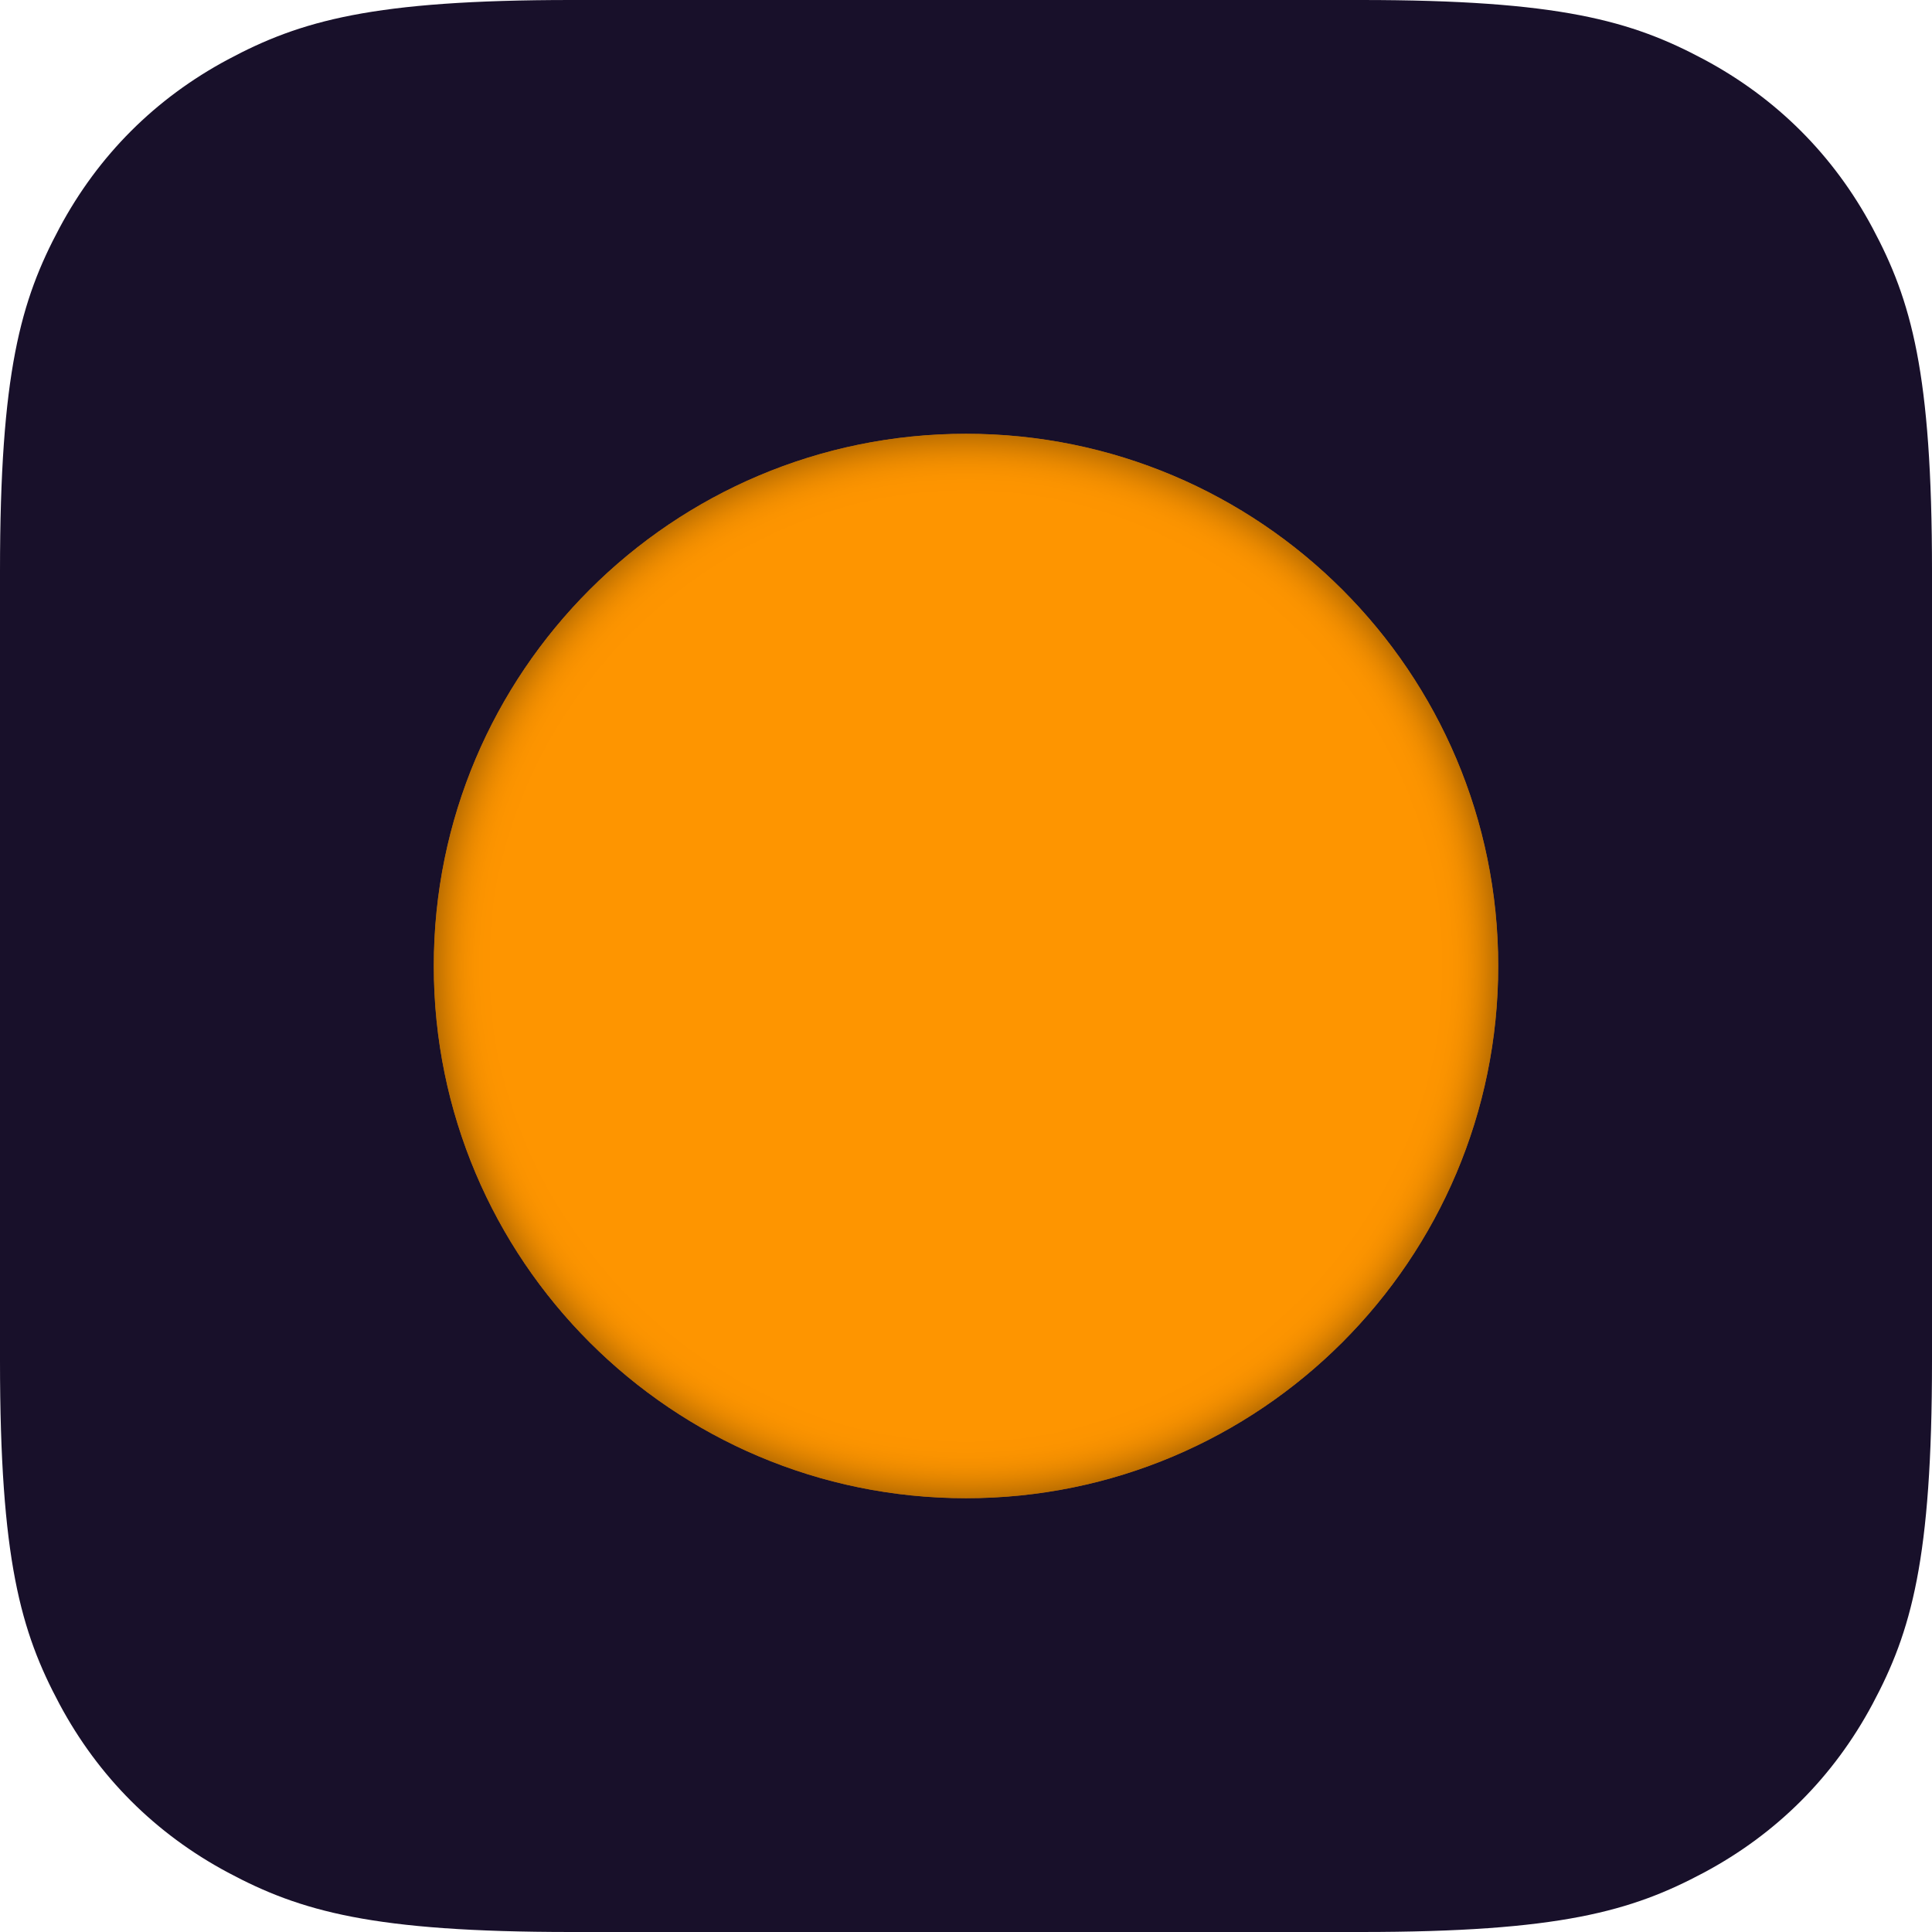
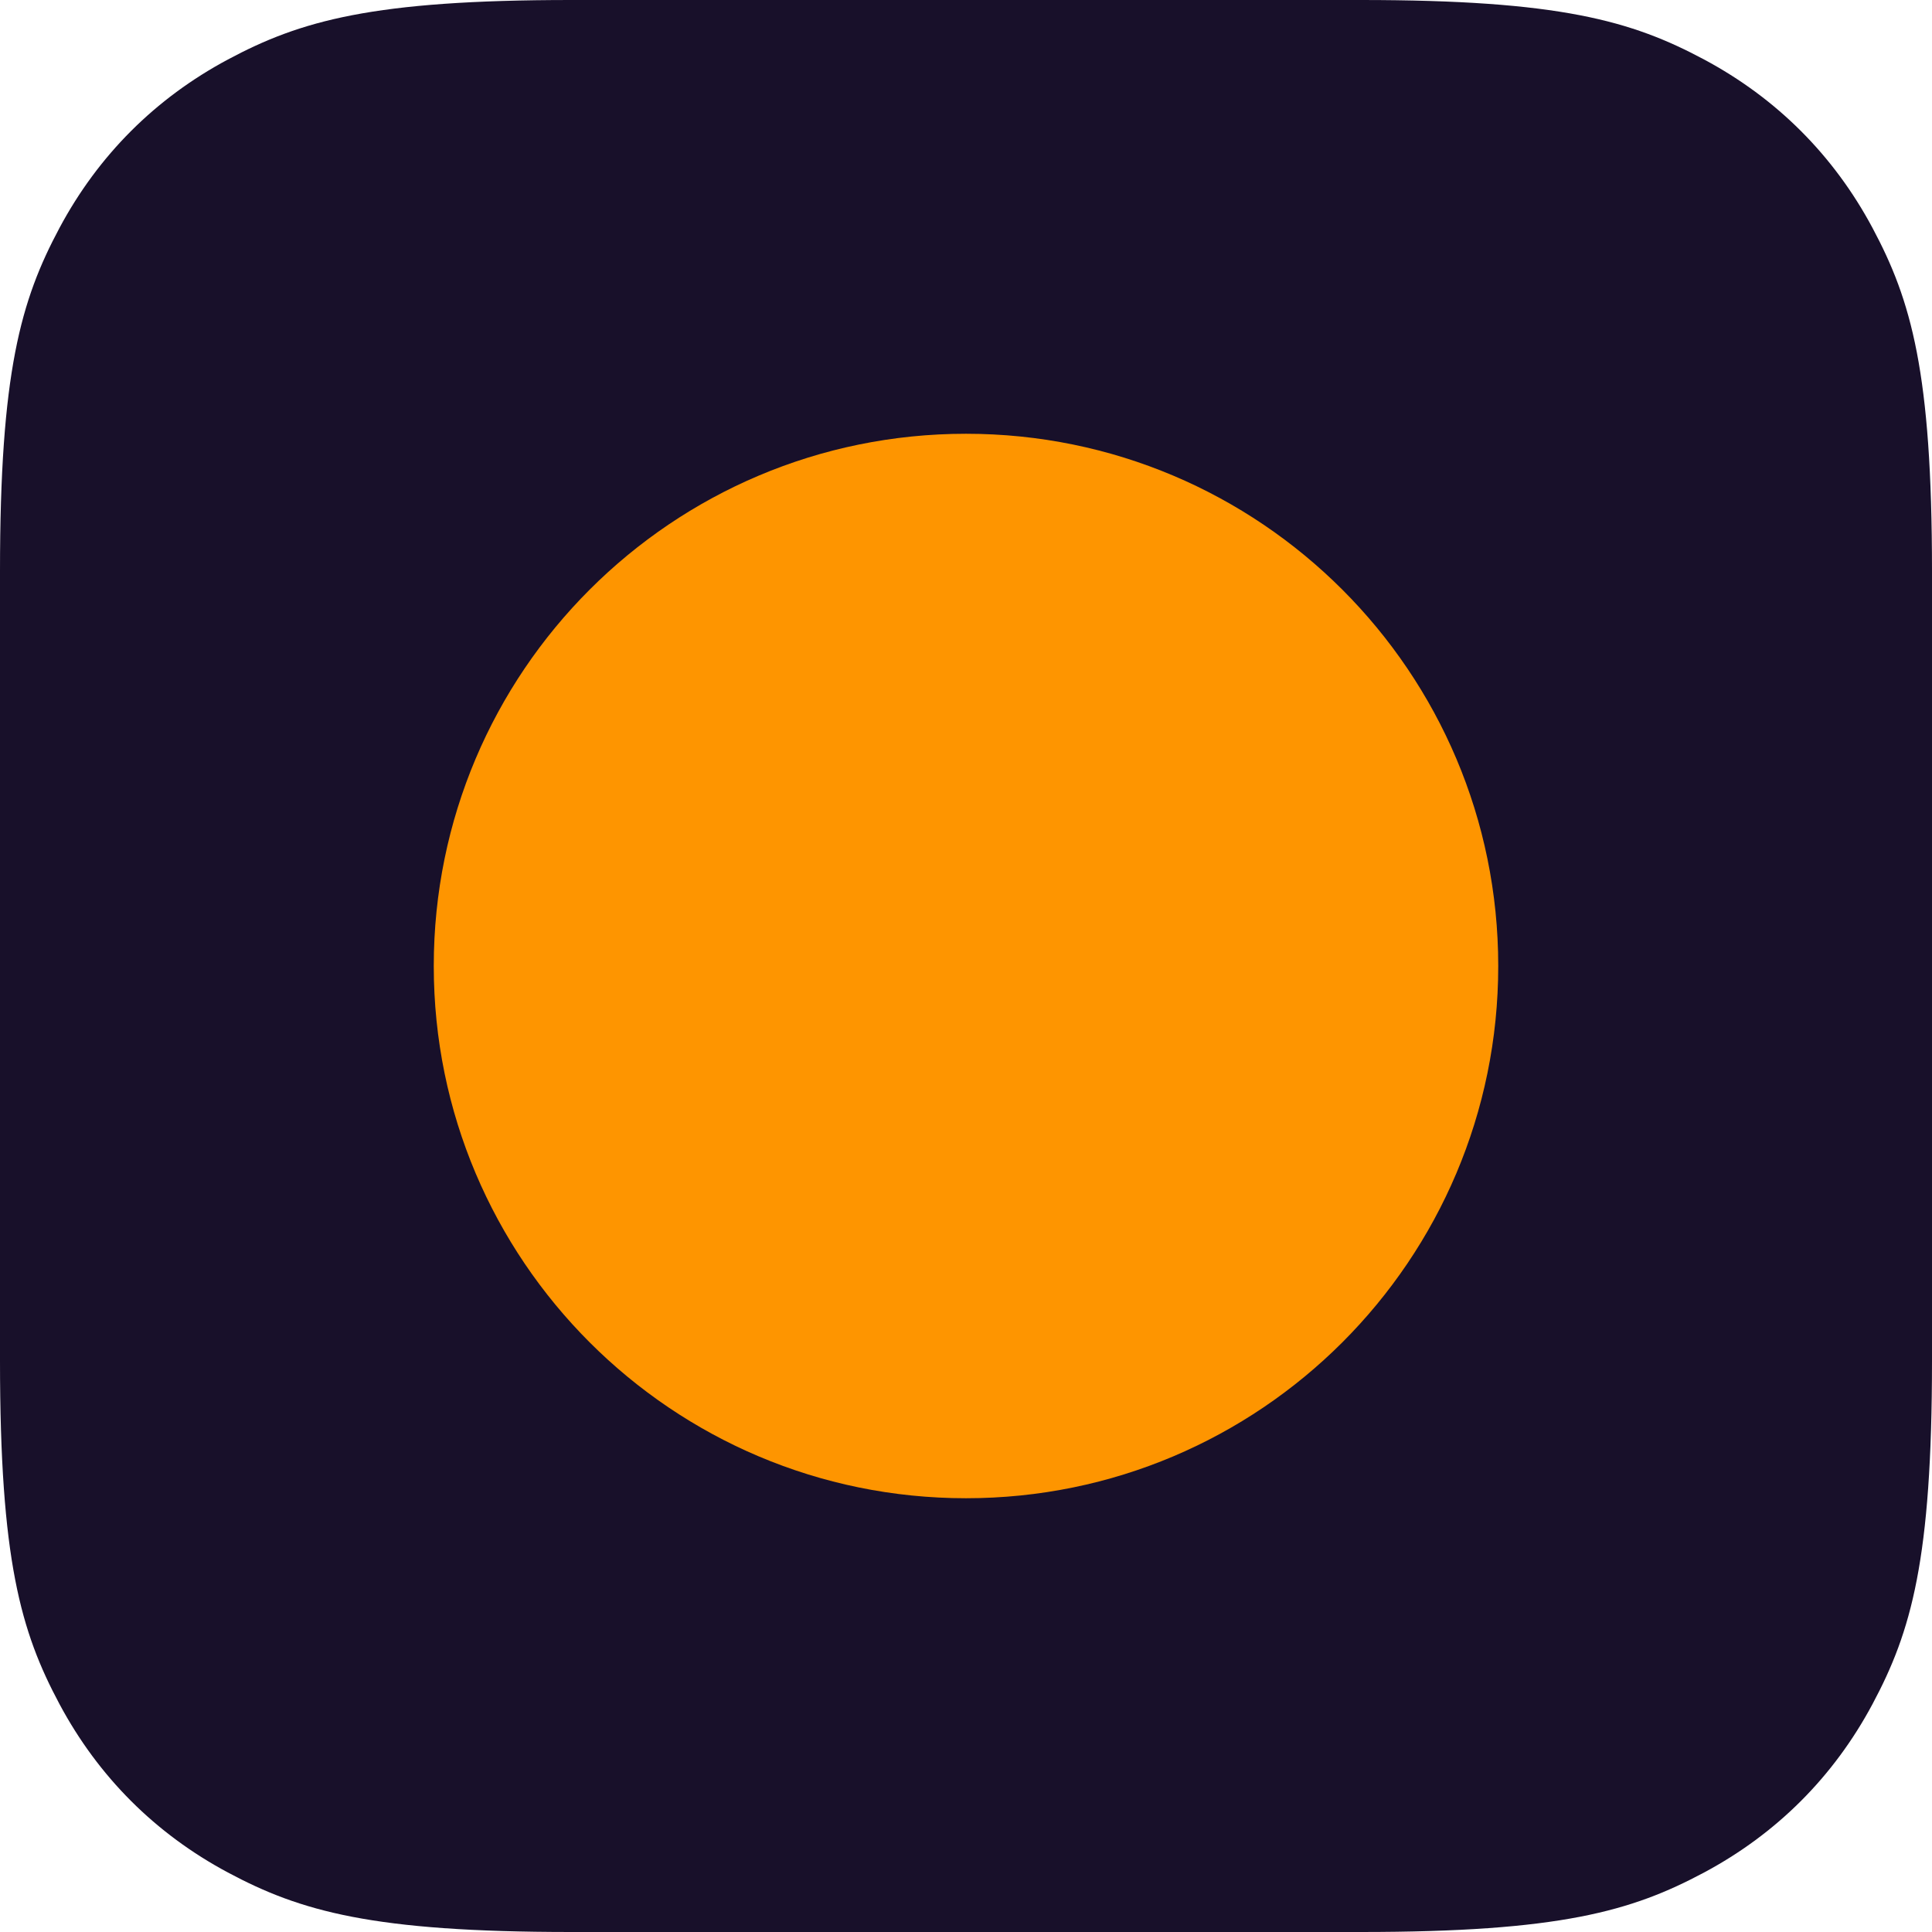
- <svg xmlns="http://www.w3.org/2000/svg" xmlns:xlink="http://www.w3.org/1999/xlink" width="824px" height="824px" viewBox="0 0 824 824" version="1.1">
+ <svg xmlns="http://www.w3.org/2000/svg" width="824px" height="824px" viewBox="0 0 824 824" version="1.1">
  <defs>
-     <circle id="path-1" cx="412" cy="412" r="227" />
    <filter x="-2.2%" y="-2.2%" width="104.4%" height="104.4%" filterUnits="objectBoundingBox" id="filter-2">
      <feGaussianBlur stdDeviation="10" in="SourceAlpha" result="shadowBlurInner1" />
      <feOffset dx="0" dy="0" in="shadowBlurInner1" result="shadowOffsetInner1" />
      <feComposite in="shadowOffsetInner1" in2="SourceAlpha" operator="arithmetic" k2="-1" k3="1" result="shadowInnerInner1" />
      <feColorMatrix values="0 0 0 0 0   0 0 0 0 0   0 0 0 0 0  0 0 0 0.5 0" type="matrix" in="shadowInnerInner1" />
    </filter>
  </defs>
-   <g id="Icon-Center-Image-Artwork" stroke="none" stroke-width="1" fill="none" fill-rule="evenodd">
+   <g id="yellowdot" stroke="none" stroke-width="1" fill="none" fill-rule="evenodd">
    <path d="M243.569,-9.84048292e-15 L580.431,9.84048292e-15 C665.125,-5.71760396e-15 695.837,8.818 726.8,25.378 C757.763,41.937 782.063,66.237 798.622,97.2 C815.182,128.163 824,158.875 824,243.569 L824,580.431 C824,665.125 815.182,695.837 798.622,726.8 C782.063,757.763 757.763,782.063 726.8,798.622 C695.837,815.182 665.125,824 580.431,824 L243.569,824 C158.875,824 128.163,815.182 97.2,798.622 C66.237,782.063 41.937,757.763 25.378,726.8 C8.818,695.837 3.81173598e-15,665.125 -6.56032195e-15,580.431 L6.56032195e-15,243.569 C-3.81173598e-15,158.875 8.818,128.163 25.378,97.2 C41.937,66.237 66.237,41.937 97.2,25.378 C128.163,8.818 158.875,5.71760396e-15 243.569,-9.84048292e-15 Z" id="Rectangle" fill="#18102A" />
-     <g id="Oval">
-       <use fill="#FE9500" fill-rule="evenodd" xlink:href="#path-1" />
-       <use fill="black" fill-opacity="1" filter="url(#filter-2)" xlink:href="#path-1" />
-     </g>
+     <circle id="path-1" cx="412" cy="412" r="227" fill="#FE9500" />
  </g>
</svg>
